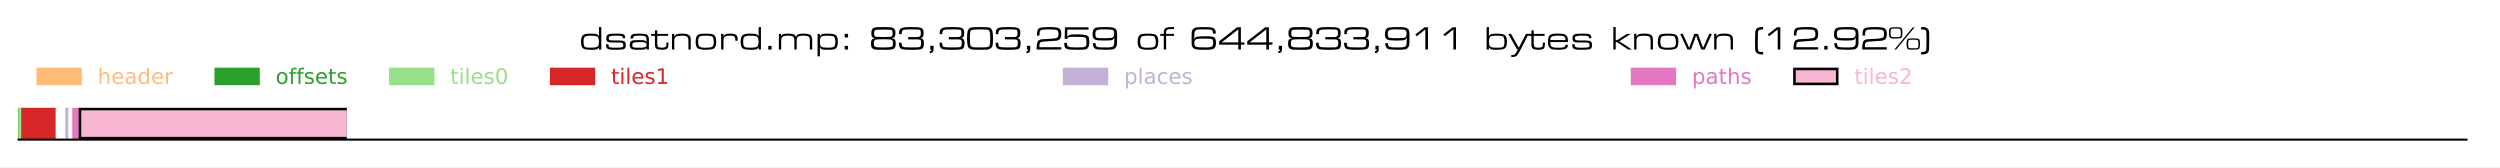
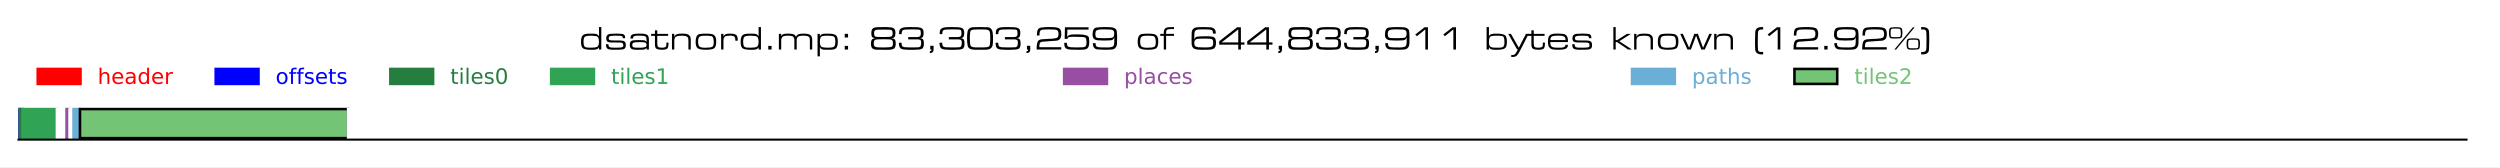
<svg xmlns="http://www.w3.org/2000/svg" xmlns:xlink="http://www.w3.org/1999/xlink" width="973.796pt" height="65.083pt" viewBox="0 0 973.796 65.083" version="1.1">
  <defs>
    <style type="text/css">*{stroke-linejoin: round; stroke-linecap: butt}</style>
  </defs>
  <g id="figure_1">
    <g id="patch_1">
      <path d="M 0 65.083  L 973.796 65.083  L 973.796 0  L 0 0  z " style="fill: #ffffff" />
    </g>
    <g id="axes_1">
      <g id="patch_2">
        <path d="M 7.2 54.383  L 960.755 54.383  L 960.755 41.917  L 7.2 41.917  z " style="fill: #ffffff" />
      </g>
      <g id="patch_3">
-         <path d="M 7.2 53.817  L 7.2 53.817  L 7.2 42.484  L 7.2 42.484  z " clip-path="url(#p56bd7e44b6)" style="fill: #ffbb78; stroke: #ffbb78; stroke-linejoin: miter" />
+         <path d="M 7.2 53.817  L 7.2 53.817  L 7.2 42.484  L 7.2 42.484  z " clip-path="url(#pa44b12af73)" style="fill: #ff0000; stroke: #ff0000; stroke-linejoin: miter" />
      </g>
      <g id="patch_4">
-         <path d="M 7.2 53.817  L 7.667 53.817  L 7.667 42.484  L 7.2 42.484  z " clip-path="url(#p56bd7e44b6)" style="fill: #2ca02c; stroke: #2ca02c; stroke-linejoin: miter" />
+         <path d="M 7.2 53.817  L 7.667 53.817  L 7.667 42.484  L 7.2 42.484  z " clip-path="url(#pa44b12af73)" style="fill: #0000ff; stroke: #0000ff; stroke-linejoin: miter" />
      </g>
      <g id="patch_5">
-         <path d="M 7.667 53.817  L 8.782 53.817  L 8.782 42.484  L 7.667 42.484  z " clip-path="url(#p56bd7e44b6)" style="fill: #98df8a; stroke: #98df8a; stroke-linejoin: miter" />
+         <path d="M 7.667 53.817  L 8.782 53.817  L 8.782 42.484  L 7.667 42.484  z " clip-path="url(#pa44b12af73)" style="fill: #267d40; stroke: #267d40; stroke-linejoin: miter" />
      </g>
      <g id="patch_6">
-         <path d="M 8.782 53.817  L 22.175 53.817  L 22.175 42.484  L 8.782 42.484  z " clip-path="url(#p56bd7e44b6)" style="fill: #d62728; stroke: #d62728; stroke-linejoin: miter" />
+         <path d="M 8.782 53.817  L 22.175 53.817  L 22.175 42.484  L 8.782 42.484  z " clip-path="url(#pa44b12af73)" style="fill: #31a354; stroke: #31a354; stroke-linejoin: miter" />
      </g>
      <g id="patch_7">
-         <path d="M 22.175 53.817  L 23.015 53.817  L 23.015 42.484  L 22.175 42.484  z " clip-path="url(#p56bd7e44b6)" style="fill: #ffffff; stroke: #ffffff; stroke-linejoin: miter" />
+         <path d="M 22.175 53.817  L 23.015 53.817  L 23.015 42.484  L 22.175 42.484  z " clip-path="url(#pa44b12af73)" style="fill: #ffffff; stroke: #ffffff; stroke-linejoin: miter" />
      </g>
      <g id="patch_8">
-         <path d="M 23.015 53.817  L 25.929 53.817  L 25.929 42.484  L 23.015 42.484  z " clip-path="url(#p56bd7e44b6)" style="fill: #ffffff; stroke: #ffffff; stroke-linejoin: miter" />
+         <path d="M 23.015 53.817  L 25.929 53.817  L 25.929 42.484  L 23.015 42.484  z " clip-path="url(#pa44b12af73)" style="fill: #ffffff; stroke: #ffffff; stroke-linejoin: miter" />
      </g>
      <g id="patch_9">
-         <path d="M 25.929 53.817  L 27.197 53.817  L 27.197 42.484  L 25.929 42.484  z " clip-path="url(#p56bd7e44b6)" style="fill: #c5b0d5; stroke: #c5b0d5; stroke-linejoin: miter" />
+         <path d="M 25.929 53.817  L 27.197 53.817  L 27.197 42.484  L 25.929 42.484  z " clip-path="url(#pa44b12af73)" style="fill: #974ea3; stroke: #974ea3; stroke-linejoin: miter" />
      </g>
      <g id="patch_10">
-         <path d="M 27.197 53.817  L 27.197 53.817  L 27.197 42.484  L 27.197 42.484  z " clip-path="url(#p56bd7e44b6)" style="fill: #ffffff; stroke: #ffffff; stroke-linejoin: miter" />
+         <path d="M 27.197 53.817  L 27.197 53.817  L 27.197 42.484  L 27.197 42.484  z " clip-path="url(#pa44b12af73)" style="fill: #ffffff; stroke: #ffffff; stroke-linejoin: miter" />
      </g>
      <g id="patch_11">
-         <path d="M 27.197 53.817  L 28.647 53.817  L 28.647 42.484  L 27.197 42.484  z " clip-path="url(#p56bd7e44b6)" style="fill: #ffffff; stroke: #ffffff; stroke-linejoin: miter" />
+         <path d="M 27.197 53.817  L 28.647 53.817  L 28.647 42.484  L 27.197 42.484  z " clip-path="url(#pa44b12af73)" style="fill: #ffffff; stroke: #ffffff; stroke-linejoin: miter" />
      </g>
      <g id="patch_12">
-         <path d="M 28.647 53.817  L 31.148 53.817  L 31.148 42.484  L 28.647 42.484  z " clip-path="url(#p56bd7e44b6)" style="fill: #e377c2; stroke: #e377c2; stroke-linejoin: miter" />
+         <path d="M 28.647 53.817  L 31.148 53.817  L 31.148 42.484  L 28.647 42.484  z " clip-path="url(#pa44b12af73)" style="fill: #6baed6; stroke: #6baed6; stroke-linejoin: miter" />
      </g>
      <g id="patch_13">
-         <path d="M 31.148 53.817  L 135.59 53.817  L 135.59 42.484  L 31.148 42.484  z " clip-path="url(#p56bd7e44b6)" style="fill: #f7b6d2; stroke: #000000; stroke-linejoin: miter" />
+         <path d="M 31.148 53.817  L 135.59 53.817  L 135.59 42.484  L 31.148 42.484  z " clip-path="url(#pa44b12af73)" style="fill: #73c475; stroke: #000000; stroke-linejoin: miter" />
      </g>
      <g id="patch_14">
-         <path d="M 135.59 53.817  L 960.713 53.817  L 960.713 42.484  L 135.59 42.484  z " clip-path="url(#p56bd7e44b6)" style="fill: #ffffff; stroke: #ffffff; stroke-linejoin: miter" />
+         <path d="M 135.59 53.817  L 960.713 53.817  L 960.713 42.484  L 135.59 42.484  z " clip-path="url(#pa44b12af73)" style="fill: #ffffff; stroke: #ffffff; stroke-linejoin: miter" />
      </g>
      <g id="patch_15">
-         <path d="M 960.713 53.817  L 960.742 53.817  L 960.742 42.484  L 960.713 42.484  z " clip-path="url(#p56bd7e44b6)" style="fill: #ffffff; stroke: #ffffff; stroke-linejoin: miter" />
+         <path d="M 960.713 53.817  L 960.742 53.817  L 960.742 42.484  L 960.713 42.484  z " clip-path="url(#pa44b12af73)" style="fill: #ffffff; stroke: #ffffff; stroke-linejoin: miter" />
      </g>
      <g id="patch_16">
-         <path d="M 960.742 53.817  L 960.755 53.817  L 960.755 42.484  L 960.742 42.484  z " clip-path="url(#p56bd7e44b6)" style="fill: #ffffff; stroke: #ffffff; stroke-linejoin: miter" />
+         <path d="M 960.742 53.817  L 960.755 53.817  L 960.755 42.484  L 960.742 42.484  z " clip-path="url(#pa44b12af73)" style="fill: #ffffff; stroke: #ffffff; stroke-linejoin: miter" />
      </g>
      <g id="patch_17">
        <path d="M 7.2 54.383  L 960.755 54.383  " style="fill: none; stroke: #000000; stroke-width: 0.8; stroke-linejoin: miter; stroke-linecap: square" />
      </g>
      <g id="legend_1">
        <g id="text_1">
          <g transform="translate(225.4461 19.29481) scale(0.13 -0.13)">
            <defs>
              <path id="EurostileExtended-Roman-64" d="M 4320 0  L 3872 0  L 3872 461  Q 3738 141 3440 45  Q 3142 -51 2694 -51  L 2278 -45  Q 1235 -45 832 214  Q 429 474 429 1466  Q 429 2400 765 2723  Q 1101 3046 2035 3046  L 2387 3046  Q 2906 3046 3101 3027  Q 3296 3008 3443 2947  Q 3590 2886 3692 2777  Q 3795 2669 3872 2522  L 3872 4307  L 4320 4307  L 4320 0  z M 2381 352  Q 3238 352 3552 541  Q 3866 730 3866 1491  Q 3866 2016 3734 2272  Q 3603 2528 3283 2576  Q 2963 2624 2723 2637  Q 2483 2650 2259 2650  Q 1446 2650 1177 2458  Q 909 2266 909 1453  Q 909 870 1085 620  Q 1261 371 1811 371  L 2381 352  z " transform="scale(0.015625)" />
              <path id="EurostileExtended-Roman-73" d="M 3130 2630  L 2246 2656  Q 1965 2656 1789 2649  Q 1613 2643 1392 2611  Q 1171 2579 1040 2492  Q 909 2406 909 2202  Q 909 1926 1046 1840  Q 1184 1754 1478 1754  L 2253 1734  L 3091 1734  Q 3648 1734 3917 1558  Q 4186 1382 4186 864  Q 4186 269 3869 118  Q 3552 -32 2893 -32  L 2054 -45  Q 1670 -45 1468 -35  Q 1267 -26 969 35  Q 672 96 531 297  Q 390 499 390 883  L 397 1018  L 851 1018  L 858 947  Q 858 640 986 525  Q 1114 410 1434 378  L 2221 352  L 2355 352  L 2470 352  Q 2867 352 3180 387  Q 3494 422 3600 502  Q 3706 582 3706 794  Q 3706 1114 3549 1229  Q 3392 1344 3046 1344  L 2234 1350  L 1459 1350  Q 954 1350 691 1510  Q 429 1670 429 2150  Q 429 2598 685 2806  Q 941 3014 1395 3014  L 2246 3053  Q 2483 3053 2707 3049  Q 2931 3046 3213 3021  Q 3680 3021 3875 2825  Q 4070 2630 4070 2170  L 3622 2170  Q 3597 2426 3504 2512  Q 3411 2598 3130 2630  z " transform="scale(0.015625)" />
              <path id="EurostileExtended-Roman-61" d="M 3603 352  Q 3488 154 3325 74  Q 3162 -6 2912 -26  L 2086 -45  L 1696 -45  Q 902 -45 643 182  Q 384 410 384 851  Q 384 1338 563 1536  Q 742 1734 1065 1766  Q 1389 1798 1638 1804  Q 1888 1811 2106 1811  L 2950 1786  Q 3181 1786 3321 1715  Q 3462 1645 3603 1453  L 3603 1773  Q 3603 2048 3558 2230  Q 3514 2413 3360 2515  Q 3206 2618 2838 2637  Q 2470 2656 2291 2656  Q 2074 2656 1869 2653  Q 1664 2650 1424 2618  Q 1184 2586 1094 2464  Q 1005 2342 1005 2106  L 518 2106  Q 518 2586 726 2778  Q 934 2970 1353 3011  Q 1773 3053 2125 3053  Q 2560 3053 2848 3037  Q 3136 3021 3469 2931  Q 3802 2842 3926 2576  Q 4051 2310 4051 1875  L 4051 0  L 3603 0  L 3603 352  z M 2093 352  L 2221 352  Q 2547 352 2796 368  Q 3046 384 3324 461  Q 3603 538 3603 896  Q 3603 1203 3414 1289  Q 3226 1376 3005 1398  Q 2784 1421 2509 1421  L 2112 1414  Q 1651 1414 1462 1395  Q 1274 1376 1120 1318  Q 966 1261 915 1142  Q 864 1024 864 851  Q 864 621 1001 493  Q 1139 365 1568 365  L 2093 352  z " transform="scale(0.015625)" />
              <path id="EurostileExtended-Roman-74" d="M 3174 2624  L 1094 2624  L 1094 1178  Q 1094 672 1267 512  Q 1440 352 1946 352  Q 2406 352 2624 464  Q 2842 576 2842 986  L 2835 1325  L 3251 1325  Q 3251 493 3049 224  Q 2848 -45 1997 -45  Q 1293 -45 969 137  Q 646 320 646 966  L 646 1178  L 646 2624  L -83 2624  L -83 3008  L 646 3008  L 646 3686  L 1094 3686  L 1094 3008  L 3174 3008  L 3174 2624  z " transform="scale(0.015625)" />
              <path id="EurostileExtended-Roman-6e" d="M 960 2387  Q 1107 2822 1452 2937  Q 1798 3053 2374 3053  L 2432 3053  Q 2906 3053 3222 3001  Q 3539 2950 3766 2771  Q 3994 2592 4054 2368  Q 4115 2144 4115 1811  L 4115 0  L 3667 0  L 3667 1766  Q 3667 2330 3366 2493  Q 3066 2656 2432 2656  Q 1709 2656 1334 2493  Q 960 2330 960 1696  L 960 0  L 512 0  L 512 3008  L 960 3008  L 960 2387  z " transform="scale(0.015625)" />
              <path id="EurostileExtended-Roman-6f" d="M 2368 3046  Q 3136 3046 3520 2969  Q 3904 2893 4137 2579  Q 4371 2266 4371 1562  Q 4371 493 3961 224  Q 3552 -45 2362 -45  Q 1306 -45 864 217  Q 422 480 422 1472  Q 422 2176 627 2550  Q 832 2925 1267 2979  Q 1702 3034 1900 3040  Q 2099 3046 2368 3046  z M 2368 352  Q 3213 352 3555 499  Q 3898 646 3898 1363  Q 3898 1920 3779 2233  Q 3661 2547 3325 2592  Q 2989 2637 2787 2643  Q 2586 2650 2310 2650  L 2176 2650  Q 1434 2650 1168 2451  Q 902 2253 902 1504  Q 902 787 1177 566  Q 1453 346 2195 346  L 2368 352  z " transform="scale(0.015625)" />
              <path id="EurostileExtended-Roman-72" d="M 960 2477  Q 1050 2746 1309 2899  Q 1568 3053 2157 3053  Q 3014 3053 3356 2838  Q 3699 2624 3699 1824  L 3693 1683  L 3251 1683  Q 3251 2253 3075 2454  Q 2899 2656 2323 2656  L 2170 2656  Q 1517 2656 1238 2473  Q 960 2291 960 1683  L 960 0  L 512 0  L 512 3008  L 960 3008  L 960 2477  z " transform="scale(0.015625)" />
              <path id="EurostileExtended-Roman-2e" d="M 1530 0  L 890 0  L 890 698  L 1530 698  L 1530 0  z " transform="scale(0.015625)" />
              <path id="EurostileExtended-Roman-6d" d="M 960 2528  Q 1088 2861 1401 2957  Q 1715 3053 2182 3053  L 2278 3053  Q 2893 3053 3261 2947  Q 3629 2842 3795 2419  Q 3968 2835 4313 2944  Q 4659 3053 5248 3053  Q 6086 3053 6496 2819  Q 6906 2586 6906 1811  L 6906 0  L 6458 0  L 6458 1811  Q 6458 2342 6182 2499  Q 5907 2656 5306 2656  L 5152 2656  Q 4416 2656 4173 2441  Q 3930 2227 3930 1811  L 3930 0  L 3482 0  L 3482 1811  Q 3482 2240 3264 2448  Q 3046 2656 2266 2656  Q 1434 2656 1197 2425  Q 960 2195 960 1715  L 960 0  L 512 0  L 512 3008  L 960 3008  L 960 2528  z " transform="scale(0.015625)" />
              <path id="EurostileExtended-Roman-70" d="M 960 2528  Q 1114 2848 1379 2947  Q 1645 3046 2074 3046  L 2547 3046  Q 3590 3046 3996 2771  Q 4403 2496 4403 1510  Q 4403 704 4140 336  Q 3878 -32 3104 -32  L 2554 -45  L 1907 -38  Q 1536 -38 1302 70  Q 1069 179 960 499  L 960 -1299  L 512 -1299  L 512 3008  L 960 3008  L 960 2528  z M 3923 1485  Q 3923 2291 3664 2470  Q 3405 2650 2541 2650  L 2387 2650  Q 2080 2650 1904 2640  Q 1728 2630 1453 2569  Q 1178 2509 1072 2240  Q 966 1971 966 1491  Q 966 672 1286 512  Q 1606 352 2547 352  Q 3373 352 3648 537  Q 3923 723 3923 1485  z " transform="scale(0.015625)" />
              <path id="EurostileExtended-Roman-3a" d="M 1530 2310  L 890 2310  L 890 3008  L 1530 3008  L 1530 2310  z M 1530 0  L 890 0  L 890 698  L 1530 698  L 1530 0  z " transform="scale(0.015625)" />
              <path id="EurostileExtended-Roman-20" transform="scale(0.015625)" />
              <path id="EurostileExtended-Roman-38" d="M 3622 -45  L 2618 -45  L 1555 -38  Q 896 -38 605 205  Q 314 448 314 1094  Q 314 1632 445 1849  Q 576 2067 1062 2170  Q 922 2208 781 2246  Q 627 2304 531 2425  Q 435 2547 409 2713  Q 384 2880 384 3149  Q 384 3814 681 4051  Q 979 4288 1645 4288  L 2733 4307  Q 3046 4307 3340 4304  Q 3635 4301 4089 4256  Q 4544 4211 4774 3974  Q 5005 3738 5005 3194  Q 5005 2912 4957 2681  Q 4909 2451 4784 2355  Q 4659 2259 4550 2227  Q 4442 2195 4269 2170  Q 4749 2106 4905 1898  Q 5062 1690 5062 1171  Q 5062 435 4748 195  Q 4435 -45 3622 -45  z M 2694 2400  L 3846 2426  Q 4474 2426 4474 3072  Q 4474 3469 4352 3635  Q 4230 3802 3846 3802  L 2707 3827  L 1555 3802  Q 1210 3802 1059 3651  Q 909 3501 909 3142  Q 909 2746 1030 2582  Q 1152 2419 1555 2419  L 2694 2400  z M 2630 403  L 2784 403  L 2918 403  Q 3398 403 3836 441  Q 4275 480 4403 627  Q 4531 774 4531 1171  Q 4531 1658 4348 1805  Q 4166 1952 3661 1952  L 2694 1971  L 1568 1946  Q 1146 1946 995 1754  Q 845 1562 845 1107  Q 845 717 1062 569  Q 1280 422 1696 422  L 2630 403  z " transform="scale(0.015625)" />
              <path id="EurostileExtended-Roman-33" d="M 3776 2387  Q 4154 2387 4326 2540  Q 4499 2694 4499 3053  Q 4499 3418 4432 3629  Q 4365 3840 3802 3840  L 2925 3866  L 2624 3859  L 1766 3840  Q 1446 3840 1222 3779  Q 998 3718 928 3568  Q 858 3418 842 3302  Q 826 3187 826 3034  L 826 2957  L 320 2957  Q 320 3603 473 3833  Q 627 4064 924 4157  Q 1222 4250 1564 4278  Q 1907 4307 2285 4307  L 2598 4307  L 3872 4282  Q 4486 4230 4758 4016  Q 5030 3802 5030 3219  Q 5030 2714 4924 2483  Q 4819 2253 4384 2189  Q 4826 2118 4957 1897  Q 5088 1677 5088 1190  Q 5088 326 4717 140  Q 4346 -45 3366 -45  L 2138 -45  L 2042 -45  Q 1677 -45 1187 16  Q 698 77 496 358  Q 294 640 294 1306  L 800 1306  Q 800 877 918 678  Q 1037 480 1440 442  L 2682 403  L 3821 422  Q 4301 422 4432 627  Q 4563 832 4563 1331  Q 4563 1702 4416 1824  Q 4269 1946 3853 1946  L 3808 1946  L 2080 1946  L 2080 2387  L 3776 2387  z " transform="scale(0.015625)" />
              <path id="EurostileExtended-Roman-2c" d="M 1568 51  Q 1568 -685 845 -685  L 845 -346  Q 998 -314 1078 -256  Q 1158 -198 1158 -70  L 1152 0  L 928 0  L 928 717  L 1568 717  L 1568 51  z " transform="scale(0.015625)" />
              <path id="EurostileExtended-Roman-30" d="M 1510 4288  L 2720 4307  L 4109 4275  Q 4544 4275 4797 3990  Q 5050 3706 5101 3331  Q 5152 2957 5165 2656  Q 5178 2355 5178 2010  Q 5178 1216 5101 822  Q 5024 429 4691 195  Q 4358 -38 3603 -38  L 2650 -45  L 1645 -32  Q 1107 -32 745 157  Q 384 346 313 717  Q 243 1088 220 1411  Q 198 1734 198 2080  Q 198 2541 208 2797  Q 218 3053 294 3453  Q 371 3853 668 4070  Q 966 4288 1510 4288  z M 1760 416  L 2669 403  L 3616 422  Q 4090 422 4314 540  Q 4538 659 4579 979  Q 4621 1299 4633 1596  Q 4646 1894 4646 2170  Q 4646 2509 4630 2825  Q 4614 3142 4547 3395  Q 4480 3648 4256 3741  Q 4032 3834 3661 3834  L 2720 3859  L 1792 3840  Q 1299 3840 1062 3721  Q 826 3603 790 3264  Q 755 2925 742 2637  Q 730 2349 730 2086  L 781 1120  Q 819 704 1062 560  Q 1306 416 1760 416  z " transform="scale(0.015625)" />
              <path id="EurostileExtended-Roman-32" d="M 5094 0  L 378 0  L 378 179  Q 378 1171 605 1580  Q 832 1990 1709 1990  L 2662 2048  Q 2950 2048 3193 2064  Q 3437 2080 3875 2147  Q 4314 2214 4442 2390  Q 4570 2566 4570 2982  Q 4570 3450 4374 3638  Q 4179 3827 3699 3827  L 2650 3859  L 1830 3834  Q 1331 3834 1129 3645  Q 928 3456 928 2906  L 922 2688  L 422 2688  Q 422 3501 611 3833  Q 800 4166 1312 4227  Q 1824 4288 2054 4297  Q 2285 4307 2650 4307  L 3149 4307  Q 4192 4307 4646 4092  Q 5101 3878 5101 2982  Q 5101 2285 4806 1977  Q 4512 1670 3802 1670  L 2707 1594  L 1805 1523  Q 1203 1523 1046 1302  Q 890 1082 890 442  L 5094 442  L 5094 0  z " transform="scale(0.015625)" />
              <path id="EurostileExtended-Roman-35" d="M 1709 2880  Q 1958 2899 2214 2899  L 2387 2899  L 3162 2899  Q 3949 2899 4470 2739  Q 4992 2579 5033 2220  Q 5075 1862 5081 1718  Q 5088 1574 5088 1402  Q 5088 614 4809 291  Q 4531 -32 3744 -32  L 3072 -51  L 1702 -19  Q 973 -19 633 211  Q 294 442 294 1146  L 301 1293  L 794 1293  Q 794 851 954 665  Q 1114 480 1549 442  L 2669 403  L 3776 435  Q 4224 435 4393 633  Q 4563 832 4563 1254  Q 4563 1990 4416 2201  Q 4269 2413 3552 2413  L 1965 2445  Q 1491 2445 1235 2390  Q 979 2336 896 2048  L 371 2048  L 429 4269  L 4954 4269  L 4954 3827  L 896 3827  L 864 2400  Q 998 2637 1203 2745  Q 1408 2854 1709 2880  z " transform="scale(0.015625)" />
              <path id="EurostileExtended-Roman-39" d="M 2080 410  L 2938 403  L 3142 403  L 3219 403  Q 3315 403 3398 406  Q 3482 410 3834 448  Q 4186 486 4346 694  Q 4506 902 4506 1363  L 4512 1766  L 4512 2374  Q 4422 2029 4224 1891  Q 4026 1754 3648 1754  L 2688 1728  L 2515 1728  L 2368 1728  Q 1869 1728 1353 1773  Q 838 1818 592 2077  Q 346 2336 346 2867  Q 346 3482 534 3824  Q 723 4166 1123 4224  Q 1523 4282 1891 4294  Q 2259 4307 2592 4307  L 2784 4307  L 3603 4294  Q 4147 4294 4540 4099  Q 4934 3904 4982 3549  Q 5030 3194 5043 2944  Q 5056 2694 5056 2458  L 5050 2048  L 5037 1229  Q 5037 710 4784 384  Q 4531 58 4128 16  Q 3725 -26 3427 -35  Q 3130 -45 2675 -45  L 1312 19  Q 826 70 614 390  Q 403 710 403 1222  L 922 1222  Q 922 666 1187 538  Q 1453 410 2080 410  z M 2714 2176  L 3661 2208  Q 4115 2208 4307 2393  Q 4499 2579 4499 3034  Q 4499 3494 4300 3664  Q 4102 3834 3635 3834  L 2746 3859  L 2374 3866  Q 2061 3866 1933 3856  Q 1805 3846 1497 3801  Q 1190 3757 1036 3577  Q 883 3398 883 2995  Q 883 2515 1043 2355  Q 1203 2195 1690 2195  L 2714 2176  z " transform="scale(0.015625)" />
              <path id="EurostileExtended-Roman-66" d="M 2586 2618  L 1075 2618  L 1075 0  L 627 0  L 627 2618  L -45 2618  L -45 3002  L 627 3002  L 627 3258  Q 627 3827 921 4060  Q 1216 4294 1818 4294  L 2586 4307  L 2586 3923  L 1971 3923  Q 1498 3923 1286 3808  Q 1075 3693 1075 3258  L 1075 3002  L 2586 3002  L 2586 2618  z " transform="scale(0.015625)" />
              <path id="EurostileExtended-Roman-36" d="M 3834 3821  Q 3597 3846 3373 3852  Q 3149 3859 2854 3859  L 2720 3859  L 2227 3866  Q 2035 3866 1881 3859  Q 1728 3853 1465 3814  Q 1203 3776 1036 3577  Q 870 3379 870 2694  L 870 1952  Q 1018 2330 1254 2422  Q 1491 2515 1965 2515  L 2694 2541  L 3206 2547  Q 3578 2547 3731 2537  Q 3885 2528 4275 2477  Q 4666 2426 4848 2160  Q 5030 1894 5030 1325  Q 5030 486 4678 224  Q 4326 -38 3430 -38  L 2643 -45  L 2176 -45  Q 1043 -45 697 268  Q 352 582 352 1203  L 346 2221  L 371 3238  Q 371 3699 694 3984  Q 1018 4269 1491 4269  Q 1766 4294 2016 4300  Q 2266 4307 2592 4307  L 2746 4307  L 3763 4275  Q 4320 4275 4653 4016  Q 4986 3757 4986 3206  L 4986 3053  L 4454 3053  Q 4454 3456 4342 3619  Q 4230 3782 3834 3821  z M 3072 403  L 3168 403  Q 3430 403 3814 444  Q 4198 486 4348 681  Q 4499 877 4499 1312  Q 4499 1766 4326 1920  Q 4154 2074 3693 2074  L 2694 2093  L 1862 2074  Q 1344 2074 1104 1891  Q 864 1709 864 1210  Q 864 806 1062 640  Q 1261 474 1683 435  L 3072 403  z " transform="scale(0.015625)" />
              <path id="EurostileExtended-Roman-34" d="M 5107 928  L 4429 928  L 4429 0  L 3923 0  L 3923 928  L 269 928  L 269 1594  L 3706 4269  L 4429 4269  L 4429 1363  L 5107 1363  L 5107 928  z M 730 1363  L 3923 1363  L 3923 3866  L 730 1363  z " transform="scale(0.015625)" />
              <path id="EurostileExtended-Roman-31" d="M 787 2886  L 2560 4269  L 3219 4269  L 3219 0  L 2714 0  L 2714 3859  L 1082 2554  L 787 2886  z " transform="scale(0.015625)" />
              <path id="EurostileExtended-Roman-62" d="M 960 2515  Q 1094 2854 1408 2950  Q 1722 3046 2189 3046  L 2528 3046  Q 3584 3046 3997 2771  Q 4410 2496 4410 1498  Q 4410 499 4006 227  Q 3603 -45 2534 -45  L 2144 -51  Q 1683 -51 1414 41  Q 1146 134 960 467  L 960 0  L 512 0  L 512 4307  L 960 4307  L 960 2515  z M 2554 352  L 2662 352  Q 2995 352 3203 371  Q 3411 390 3603 476  Q 3795 563 3862 787  Q 3930 1011 3930 1357  L 3930 1485  Q 3930 2016 3824 2288  Q 3718 2560 3436 2598  Q 3155 2637 2937 2643  Q 2720 2650 2534 2650  Q 2240 2650 2048 2640  Q 1856 2630 1526 2588  Q 1197 2547 1081 2272  Q 966 1997 966 1459  Q 966 1082 1040 835  Q 1114 589 1338 489  Q 1562 390 1853 371  Q 2144 352 2554 352  z " transform="scale(0.015625)" />
              <path id="EurostileExtended-Roman-79" d="M 3750 3008  L 2080 -250  Q 1741 -902 1478 -1164  Q 1216 -1427 627 -1427  L 397 -1421  L 397 -1056  L 525 -1062  Q 992 -1062 1177 -832  Q 1363 -602 1690 32  L 1517 32  L -173 3008  L 346 3008  L 1856 346  L 3226 3008  L 3750 3008  z " transform="scale(0.015625)" />
              <path id="EurostileExtended-Roman-65" d="M 1504 410  Q 1606 390 1830 371  Q 2054 352 2362 352  L 2605 352  Q 2938 352 3130 371  Q 3322 390 3475 457  Q 3629 525 3699 633  Q 3770 742 3782 902  L 4256 902  Q 4256 307 3779 131  Q 3302 -45 2547 -45  Q 1722 -45 1325 28  Q 928 102 675 425  Q 422 749 422 1498  Q 422 2426 777 2742  Q 1133 3059 2067 3059  L 2374 3053  Q 3098 3053 3466 2973  Q 3834 2893 4048 2579  Q 4262 2266 4262 1581  L 4256 1427  L 870 1427  Q 870 986 992 739  Q 1114 493 1504 410  z M 2560 2656  L 2208 2656  Q 1837 2656 1549 2614  Q 1261 2573 1117 2451  Q 973 2330 928 2173  Q 883 2016 883 1811  L 3795 1811  Q 3795 2010 3756 2163  Q 3718 2317 3603 2422  Q 3488 2528 3241 2592  Q 2995 2656 2560 2656  z " transform="scale(0.015625)" />
              <path id="EurostileExtended-Roman-6b" d="M 3872 3008  L 1658 1594  L 4077 0  L 3334 0  L 1229 1421  L 960 1421  L 960 0  L 512 0  L 512 4307  L 960 4307  L 960 1805  L 1229 1805  L 3117 3008  L 3872 3008  z " transform="scale(0.015625)" />
              <path id="EurostileExtended-Roman-77" d="M 6003 3008  L 4627 0  L 3955 0  L 2963 2669  L 1971 0  L 1306 0  L -83 3008  L 422 3008  L 1632 333  L 2624 3008  L 3309 3008  L 4301 333  L 5491 3008  L 6003 3008  z " transform="scale(0.015625)" />
              <path id="EurostileExtended-Roman-28" d="M 1926 3853  Q 1440 3853 1254 3693  Q 1069 3533 1069 3059  L 1043 1286  L 1069 237  Q 1069 -173 1219 -323  Q 1370 -474 1722 -474  Q 1901 -474 2074 -454  L 2074 -922  L 1798 -934  Q 1229 -934 915 -704  Q 602 -474 570 -144  Q 538 186 531 394  Q 525 602 525 704  L 525 800  L 518 1696  L 557 3206  Q 557 3808 877 4061  Q 1197 4314 1837 4314  L 2074 4307  L 2074 3846  L 1926 3853  z " transform="scale(0.015625)" />
              <path id="EurostileExtended-Roman-25" d="M 1626 4282  Q 2310 4282 2512 4118  Q 2714 3955 2714 3238  Q 2714 2483 2534 2297  Q 2355 2112 1690 2112  L 890 2112  Q 397 2112 265 2358  Q 134 2605 134 3168  Q 134 3942 329 4112  Q 525 4282 1248 4282  L 1626 4282  z M 954 2374  L 1939 2381  Q 2086 2381 2172 2400  Q 2259 2419 2316 2499  Q 2374 2579 2390 2752  Q 2406 2925 2406 3142  Q 2406 3808 2265 3917  Q 2125 4026 1440 4026  L 966 4013  Q 634 4013 541 3897  Q 448 3782 448 3258  L 448 3174  Q 448 2950 457 2787  Q 467 2624 518 2531  Q 570 2438 688 2406  Q 806 2374 954 2374  z M 1504 0  L 1171 0  L 4717 4262  L 5056 4262  L 1504 0  z M 4998 2150  Q 5683 2150 5884 1987  Q 6086 1824 6086 1107  Q 6086 326 5904 150  Q 5722 -26 4998 -26  L 4262 -19  Q 3770 -19 3638 227  Q 3507 474 3507 1037  Q 3507 1818 3705 1984  Q 3904 2150 4653 2150  L 4998 2150  z M 3885 403  Q 3942 307 4057 275  Q 4173 243 4326 243  L 4787 237  L 5267 243  Q 5421 243 5523 262  Q 5626 282 5683 358  Q 5741 435 5757 592  Q 5773 749 5773 954  L 5773 1203  Q 5773 1402 5757 1542  Q 5741 1683 5680 1756  Q 5619 1830 5443 1859  Q 5267 1888 5050 1888  L 4813 1888  L 4339 1875  Q 3994 1875 3907 1753  Q 3821 1632 3821 1190  L 3821 1043  L 3821 960  Q 3821 736 3830 611  Q 3840 486 3885 403  z " transform="scale(0.015625)" />
              <path id="EurostileExtended-Roman-29" d="M 230 -474  Q 717 -474 902 -314  Q 1088 -154 1088 320  L 1114 2093  L 1088 3142  Q 1088 3552 937 3702  Q 787 3853 435 3853  Q 256 3853 83 3834  L 83 4301  L 358 4314  Q 928 4314 1241 4083  Q 1555 3853 1587 3513  Q 1619 3174 1625 2937  Q 1632 2701 1632 2579  L 1638 1683  L 1600 173  Q 1600 -429 1280 -681  Q 960 -934 320 -934  L 83 -928  L 83 -467  L 230 -474  z " transform="scale(0.015625)" />
            </defs>
            <use xlink:href="#EurostileExtended-Roman-64" />
            <use xlink:href="#EurostileExtended-Roman-73" x="75.5" />
            <use xlink:href="#EurostileExtended-Roman-61" x="146.8" />
            <use xlink:href="#EurostileExtended-Roman-74" x="218.1" />
            <use xlink:href="#EurostileExtended-Roman-6e" x="271.2" />
            <use xlink:href="#EurostileExtended-Roman-6f" x="343.5" />
            <use xlink:href="#EurostileExtended-Roman-72" x="418.5" />
            <use xlink:href="#EurostileExtended-Roman-64" x="478.3" />
            <use xlink:href="#EurostileExtended-Roman-2e" x="553.8" />
            <use xlink:href="#EurostileExtended-Roman-6d" x="591.5" />
            <use xlink:href="#EurostileExtended-Roman-70" x="707.4" />
            <use xlink:href="#EurostileExtended-Roman-3a" x="782.9" />
            <use xlink:href="#EurostileExtended-Roman-20" x="820.6" />
            <use xlink:href="#EurostileExtended-Roman-20" x="845.6" />
            <use xlink:href="#EurostileExtended-Roman-38" x="870.6" />
            <use xlink:href="#EurostileExtended-Roman-33" x="954.6" />
            <use xlink:href="#EurostileExtended-Roman-2c" x="1038.6" />
            <use xlink:href="#EurostileExtended-Roman-33" x="1076.3" />
            <use xlink:href="#EurostileExtended-Roman-30" x="1160.3" />
            <use xlink:href="#EurostileExtended-Roman-33" x="1244.3" />
            <use xlink:href="#EurostileExtended-Roman-2c" x="1328.3" />
            <use xlink:href="#EurostileExtended-Roman-32" x="1366" />
            <use xlink:href="#EurostileExtended-Roman-35" x="1450" />
            <use xlink:href="#EurostileExtended-Roman-39" x="1534" />
            <use xlink:href="#EurostileExtended-Roman-20" x="1618" />
            <use xlink:href="#EurostileExtended-Roman-20" x="1643" />
            <use xlink:href="#EurostileExtended-Roman-6f" x="1668" />
            <use xlink:href="#EurostileExtended-Roman-66" x="1743" />
            <use xlink:href="#EurostileExtended-Roman-20" x="1780.7" />
            <use xlink:href="#EurostileExtended-Roman-20" x="1805.7" />
            <use xlink:href="#EurostileExtended-Roman-36" x="1830.7" />
            <use xlink:href="#EurostileExtended-Roman-34" x="1914.7" />
            <use xlink:href="#EurostileExtended-Roman-34" x="1998.7" />
            <use xlink:href="#EurostileExtended-Roman-2c" x="2082.7" />
            <use xlink:href="#EurostileExtended-Roman-38" x="2120.4" />
            <use xlink:href="#EurostileExtended-Roman-33" x="2204.4" />
            <use xlink:href="#EurostileExtended-Roman-33" x="2288.4" />
            <use xlink:href="#EurostileExtended-Roman-2c" x="2372.4" />
            <use xlink:href="#EurostileExtended-Roman-39" x="2410.1" />
            <use xlink:href="#EurostileExtended-Roman-31" x="2494.1" />
            <use xlink:href="#EurostileExtended-Roman-31" x="2578.1" />
            <use xlink:href="#EurostileExtended-Roman-20" x="2662.099" />
            <use xlink:href="#EurostileExtended-Roman-20" x="2687.099" />
            <use xlink:href="#EurostileExtended-Roman-62" x="2712.099" />
            <use xlink:href="#EurostileExtended-Roman-79" x="2787.599" />
            <use xlink:href="#EurostileExtended-Roman-74" x="2844.199" />
            <use xlink:href="#EurostileExtended-Roman-65" x="2897.299" />
            <use xlink:href="#EurostileExtended-Roman-73" x="2970.599" />
            <use xlink:href="#EurostileExtended-Roman-20" x="3041.899" />
            <use xlink:href="#EurostileExtended-Roman-20" x="3066.899" />
            <use xlink:href="#EurostileExtended-Roman-6b" x="3091.899" />
            <use xlink:href="#EurostileExtended-Roman-6e" x="3154.199" />
            <use xlink:href="#EurostileExtended-Roman-6f" x="3226.499" />
            <use xlink:href="#EurostileExtended-Roman-77" x="3301.499" />
            <use xlink:href="#EurostileExtended-Roman-6e" x="3393.999" />
            <use xlink:href="#EurostileExtended-Roman-20" x="3466.299" />
            <use xlink:href="#EurostileExtended-Roman-20" x="3491.299" />
            <use xlink:href="#EurostileExtended-Roman-28" x="3516.299" />
            <use xlink:href="#EurostileExtended-Roman-31" x="3549.899" />
            <use xlink:href="#EurostileExtended-Roman-32" x="3633.899" />
            <use xlink:href="#EurostileExtended-Roman-2e" x="3717.899" />
            <use xlink:href="#EurostileExtended-Roman-39" x="3755.599" />
            <use xlink:href="#EurostileExtended-Roman-32" x="3839.599" />
            <use xlink:href="#EurostileExtended-Roman-25" x="3923.599" />
            <use xlink:href="#EurostileExtended-Roman-29" x="4020.799" />
          </g>
        </g>
        <g id="patch_18">
-           <path d="M 14.697 32.688  L 31.357 32.688  L 31.357 26.857  L 14.697 26.857  z " style="fill: #ffbb78; stroke: #ffbb78; stroke-linejoin: miter" />
+           <path d="M 14.697 32.688  L 31.357 32.688  L 31.357 26.857  L 14.697 26.857  z " style="fill: #ff0000; stroke: #ff0000; stroke-linejoin: miter" />
        </g>
        <g id="text_2">
-           <g style="fill: #ffbb78" transform="translate(38.021 32.68791) scale(0.0833 -0.0833)">
+           <g style="fill: #ff0000" transform="translate(38.021 32.68791) scale(0.0833 -0.0833)">
            <defs>
              <path id="DejaVuSans-68" d="M 3513 2113  L 3513 0  L 2938 0  L 2938 2094  Q 2938 2591 2744 2837  Q 2550 3084 2163 3084  Q 1697 3084 1428 2787  Q 1159 2491 1159 1978  L 1159 0  L 581 0  L 581 4863  L 1159 4863  L 1159 2956  Q 1366 3272 1645 3428  Q 1925 3584 2291 3584  Q 2894 3584 3203 3211  Q 3513 2838 3513 2113  z " transform="scale(0.015625)" />
              <path id="DejaVuSans-65" d="M 3597 1894  L 3597 1613  L 953 1613  Q 991 1019 1311 708  Q 1631 397 2203 397  Q 2534 397 2845 478  Q 3156 559 3463 722  L 3463 178  Q 3153 47 2828 -22  Q 2503 -91 2169 -91  Q 1331 -91 842 396  Q 353 884 353 1716  Q 353 2575 817 3079  Q 1281 3584 2069 3584  Q 2775 3584 3186 3129  Q 3597 2675 3597 1894  z M 3022 2063  Q 3016 2534 2758 2815  Q 2500 3097 2075 3097  Q 1594 3097 1305 2825  Q 1016 2553 972 2059  L 3022 2063  z " transform="scale(0.015625)" />
              <path id="DejaVuSans-61" d="M 2194 1759  Q 1497 1759 1228 1600  Q 959 1441 959 1056  Q 959 750 1161 570  Q 1363 391 1709 391  Q 2188 391 2477 730  Q 2766 1069 2766 1631  L 2766 1759  L 2194 1759  z M 3341 1997  L 3341 0  L 2766 0  L 2766 531  Q 2569 213 2275 61  Q 1981 -91 1556 -91  Q 1019 -91 701 211  Q 384 513 384 1019  Q 384 1609 779 1909  Q 1175 2209 1959 2209  L 2766 2209  L 2766 2266  Q 2766 2663 2505 2880  Q 2244 3097 1772 3097  Q 1472 3097 1187 3025  Q 903 2953 641 2809  L 641 3341  Q 956 3463 1253 3523  Q 1550 3584 1831 3584  Q 2591 3584 2966 3190  Q 3341 2797 3341 1997  z " transform="scale(0.015625)" />
              <path id="DejaVuSans-64" d="M 2906 2969  L 2906 4863  L 3481 4863  L 3481 0  L 2906 0  L 2906 525  Q 2725 213 2448 61  Q 2172 -91 1784 -91  Q 1150 -91 751 415  Q 353 922 353 1747  Q 353 2572 751 3078  Q 1150 3584 1784 3584  Q 2172 3584 2448 3432  Q 2725 3281 2906 2969  z M 947 1747  Q 947 1113 1208 752  Q 1469 391 1925 391  Q 2381 391 2643 752  Q 2906 1113 2906 1747  Q 2906 2381 2643 2742  Q 2381 3103 1925 3103  Q 1469 3103 1208 2742  Q 947 2381 947 1747  z " transform="scale(0.015625)" />
              <path id="DejaVuSans-72" d="M 2631 2963  Q 2534 3019 2420 3045  Q 2306 3072 2169 3072  Q 1681 3072 1420 2755  Q 1159 2438 1159 1844  L 1159 0  L 581 0  L 581 3500  L 1159 3500  L 1159 2956  Q 1341 3275 1631 3429  Q 1922 3584 2338 3584  Q 2397 3584 2469 3576  Q 2541 3569 2628 3553  L 2631 2963  z " transform="scale(0.015625)" />
            </defs>
            <use xlink:href="#DejaVuSans-68" />
            <use xlink:href="#DejaVuSans-65" x="63.379" />
            <use xlink:href="#DejaVuSans-61" x="124.902" />
            <use xlink:href="#DejaVuSans-64" x="186.182" />
            <use xlink:href="#DejaVuSans-65" x="249.658" />
            <use xlink:href="#DejaVuSans-72" x="311.182" />
          </g>
        </g>
        <g id="patch_19">
-           <path d="M 84.029 32.688  L 100.689 32.688  L 100.689 26.857  L 84.029 26.857  z " style="fill: #2ca02c; stroke: #2ca02c; stroke-linejoin: miter" />
+           <path d="M 84.029 32.688  L 100.689 32.688  L 100.689 26.857  L 84.029 26.857  z " style="fill: #0000ff; stroke: #0000ff; stroke-linejoin: miter" />
        </g>
        <g id="text_3">
-           <g style="fill: #2ca02c" transform="translate(107.3526 32.68791) scale(0.0833 -0.0833)">
+           <g style="fill: #0000ff" transform="translate(107.3526 32.68791) scale(0.0833 -0.0833)">
            <defs>
              <path id="DejaVuSans-6f" d="M 1959 3097  Q 1497 3097 1228 2736  Q 959 2375 959 1747  Q 959 1119 1226 758  Q 1494 397 1959 397  Q 2419 397 2687 759  Q 2956 1122 2956 1747  Q 2956 2369 2687 2733  Q 2419 3097 1959 3097  z M 1959 3584  Q 2709 3584 3137 3096  Q 3566 2609 3566 1747  Q 3566 888 3137 398  Q 2709 -91 1959 -91  Q 1206 -91 779 398  Q 353 888 353 1747  Q 353 2609 779 3096  Q 1206 3584 1959 3584  z " transform="scale(0.015625)" />
              <path id="DejaVuSans-66" d="M 2375 4863  L 2375 4384  L 1825 4384  Q 1516 4384 1395 4259  Q 1275 4134 1275 3809  L 1275 3500  L 2222 3500  L 2222 3053  L 1275 3053  L 1275 0  L 697 0  L 697 3053  L 147 3053  L 147 3500  L 697 3500  L 697 3744  Q 697 4328 969 4595  Q 1241 4863 1831 4863  L 2375 4863  z " transform="scale(0.015625)" />
              <path id="DejaVuSans-73" d="M 2834 3397  L 2834 2853  Q 2591 2978 2328 3040  Q 2066 3103 1784 3103  Q 1356 3103 1142 2972  Q 928 2841 928 2578  Q 928 2378 1081 2264  Q 1234 2150 1697 2047  L 1894 2003  Q 2506 1872 2764 1633  Q 3022 1394 3022 966  Q 3022 478 2636 193  Q 2250 -91 1575 -91  Q 1294 -91 989 -36  Q 684 19 347 128  L 347 722  Q 666 556 975 473  Q 1284 391 1588 391  Q 1994 391 2212 530  Q 2431 669 2431 922  Q 2431 1156 2273 1281  Q 2116 1406 1581 1522  L 1381 1569  Q 847 1681 609 1914  Q 372 2147 372 2553  Q 372 3047 722 3315  Q 1072 3584 1716 3584  Q 2034 3584 2315 3537  Q 2597 3491 2834 3397  z " transform="scale(0.015625)" />
              <path id="DejaVuSans-74" d="M 1172 4494  L 1172 3500  L 2356 3500  L 2356 3053  L 1172 3053  L 1172 1153  Q 1172 725 1289 603  Q 1406 481 1766 481  L 2356 481  L 2356 0  L 1766 0  Q 1100 0 847 248  Q 594 497 594 1153  L 594 3053  L 172 3053  L 172 3500  L 594 3500  L 594 4494  L 1172 4494  z " transform="scale(0.015625)" />
            </defs>
            <use xlink:href="#DejaVuSans-6f" />
            <use xlink:href="#DejaVuSans-66" x="61.182" />
            <use xlink:href="#DejaVuSans-66" x="96.387" />
            <use xlink:href="#DejaVuSans-73" x="131.592" />
            <use xlink:href="#DejaVuSans-65" x="183.691" />
            <use xlink:href="#DejaVuSans-74" x="245.215" />
            <use xlink:href="#DejaVuSans-73" x="284.424" />
          </g>
        </g>
        <g id="patch_20">
-           <path d="M 152.044 32.688  L 168.704 32.688  L 168.704 26.857  L 152.044 26.857  z " style="fill: #98df8a; stroke: #98df8a; stroke-linejoin: miter" />
+           <path d="M 152.044 32.688  L 168.704 32.688  L 168.704 26.857  L 152.044 26.857  z " style="fill: #267d40; stroke: #267d40; stroke-linejoin: miter" />
        </g>
        <g id="text_4">
-           <g style="fill: #98df8a" transform="translate(175.3684 32.68791) scale(0.0833 -0.0833)">
+           <g style="fill: #267d40" transform="translate(175.3684 32.68791) scale(0.0833 -0.0833)">
            <defs>
              <path id="DejaVuSans-69" d="M 603 3500  L 1178 3500  L 1178 0  L 603 0  L 603 3500  z M 603 4863  L 1178 4863  L 1178 4134  L 603 4134  L 603 4863  z " transform="scale(0.015625)" />
              <path id="DejaVuSans-6c" d="M 603 4863  L 1178 4863  L 1178 0  L 603 0  L 603 4863  z " transform="scale(0.015625)" />
              <path id="DejaVuSans-30" d="M 2034 4250  Q 1547 4250 1301 3770  Q 1056 3291 1056 2328  Q 1056 1369 1301 889  Q 1547 409 2034 409  Q 2525 409 2770 889  Q 3016 1369 3016 2328  Q 3016 3291 2770 3770  Q 2525 4250 2034 4250  z M 2034 4750  Q 2819 4750 3233 4129  Q 3647 3509 3647 2328  Q 3647 1150 3233 529  Q 2819 -91 2034 -91  Q 1250 -91 836 529  Q 422 1150 422 2328  Q 422 3509 836 4129  Q 1250 4750 2034 4750  z " transform="scale(0.015625)" />
            </defs>
            <use xlink:href="#DejaVuSans-74" />
            <use xlink:href="#DejaVuSans-69" x="39.209" />
            <use xlink:href="#DejaVuSans-6c" x="66.992" />
            <use xlink:href="#DejaVuSans-65" x="94.775" />
            <use xlink:href="#DejaVuSans-73" x="156.299" />
            <use xlink:href="#DejaVuSans-30" x="208.398" />
          </g>
        </g>
        <g id="patch_21">
-           <path d="M 214.687 32.688  L 231.347 32.688  L 231.347 26.857  L 214.687 26.857  z " style="fill: #d62728; stroke: #d62728; stroke-linejoin: miter" />
+           <path d="M 214.687 32.688  L 231.347 32.688  L 231.347 26.857  L 214.687 26.857  z " style="fill: #31a354; stroke: #31a354; stroke-linejoin: miter" />
        </g>
        <g id="text_5">
-           <g style="fill: #d62728" transform="translate(238.0113 32.68791) scale(0.0833 -0.0833)">
+           <g style="fill: #31a354" transform="translate(238.0113 32.68791) scale(0.0833 -0.0833)">
            <defs>
              <path id="DejaVuSans-31" d="M 794 531  L 1825 531  L 1825 4091  L 703 3866  L 703 4441  L 1819 4666  L 2450 4666  L 2450 531  L 3481 531  L 3481 0  L 794 0  L 794 531  z " transform="scale(0.015625)" />
            </defs>
            <use xlink:href="#DejaVuSans-74" />
            <use xlink:href="#DejaVuSans-69" x="39.209" />
            <use xlink:href="#DejaVuSans-6c" x="66.992" />
            <use xlink:href="#DejaVuSans-65" x="94.775" />
            <use xlink:href="#DejaVuSans-73" x="156.299" />
            <use xlink:href="#DejaVuSans-31" x="208.398" />
          </g>
        </g>
        <g id="patch_22">
          <path d="M 277.33 32.688  L 293.99 32.688  L 293.99 26.857  L 277.33 26.857  z " style="fill: #ffffff; stroke: #ffffff; stroke-linejoin: miter" />
        </g>
        <g id="text_6">
          <g style="fill: #ffffff" transform="translate(300.6542 32.68791) scale(0.0833 -0.0833)">
            <defs>
              <path id="DejaVuSans-70" d="M 1159 525  L 1159 -1331  L 581 -1331  L 581 3500  L 1159 3500  L 1159 2969  Q 1341 3281 1617 3432  Q 1894 3584 2278 3584  Q 2916 3584 3314 3078  Q 3713 2572 3713 1747  Q 3713 922 3314 415  Q 2916 -91 2278 -91  Q 1894 -91 1617 61  Q 1341 213 1159 525  z M 3116 1747  Q 3116 2381 2855 2742  Q 2594 3103 2138 3103  Q 1681 3103 1420 2742  Q 1159 2381 1159 1747  Q 1159 1113 1420 752  Q 1681 391 2138 391  Q 2594 391 2855 752  Q 3116 1113 3116 1747  z " transform="scale(0.015625)" />
            </defs>
            <use xlink:href="#DejaVuSans-70" />
            <use xlink:href="#DejaVuSans-61" x="63.477" />
            <use xlink:href="#DejaVuSans-74" x="124.756" />
            <use xlink:href="#DejaVuSans-68" x="163.965" />
            <use xlink:href="#DejaVuSans-73" x="227.344" />
          </g>
        </g>
        <g id="patch_23">
          <path d="M 340.591 32.688  L 357.251 32.688  L 357.251 26.857  L 340.591 26.857  z " style="fill: #ffffff; stroke: #ffffff; stroke-linejoin: miter" />
        </g>
        <g id="text_7">
          <g style="fill: #ffffff" transform="translate(363.9153 32.68791) scale(0.0833 -0.0833)">
            <defs>
              <path id="DejaVuSans-77" d="M 269 3500  L 844 3500  L 1563 769  L 2278 3500  L 2956 3500  L 3675 769  L 4391 3500  L 4966 3500  L 4050 0  L 3372 0  L 2619 2869  L 1863 0  L 1184 0  L 269 3500  z " transform="scale(0.015625)" />
            </defs>
            <use xlink:href="#DejaVuSans-74" />
            <use xlink:href="#DejaVuSans-6f" x="39.209" />
            <use xlink:href="#DejaVuSans-70" x="100.391" />
            <use xlink:href="#DejaVuSans-77" x="163.867" />
            <use xlink:href="#DejaVuSans-61" x="245.654" />
            <use xlink:href="#DejaVuSans-72" x="306.934" />
            <use xlink:href="#DejaVuSans-65" x="345.797" />
          </g>
        </g>
        <g id="patch_24">
-           <path d="M 414.506 32.688  L 431.166 32.688  L 431.166 26.857  L 414.506 26.857  z " style="fill: #c5b0d5; stroke: #c5b0d5; stroke-linejoin: miter" />
+           <path d="M 414.506 32.688  L 431.166 32.688  L 431.166 26.857  L 414.506 26.857  z " style="fill: #974ea3; stroke: #974ea3; stroke-linejoin: miter" />
        </g>
        <g id="text_8">
-           <g style="fill: #c5b0d5" transform="translate(437.8298 32.68791) scale(0.0833 -0.0833)">
+           <g style="fill: #974ea3" transform="translate(437.8298 32.68791) scale(0.0833 -0.0833)">
            <defs>
              <path id="DejaVuSans-63" d="M 3122 3366  L 3122 2828  Q 2878 2963 2633 3030  Q 2388 3097 2138 3097  Q 1578 3097 1268 2742  Q 959 2388 959 1747  Q 959 1106 1268 751  Q 1578 397 2138 397  Q 2388 397 2633 464  Q 2878 531 3122 666  L 3122 134  Q 2881 22 2623 -34  Q 2366 -91 2075 -91  Q 1284 -91 818 406  Q 353 903 353 1747  Q 353 2603 823 3093  Q 1294 3584 2113 3584  Q 2378 3584 2631 3529  Q 2884 3475 3122 3366  z " transform="scale(0.015625)" />
            </defs>
            <use xlink:href="#DejaVuSans-70" />
            <use xlink:href="#DejaVuSans-6c" x="63.477" />
            <use xlink:href="#DejaVuSans-61" x="91.26" />
            <use xlink:href="#DejaVuSans-63" x="152.539" />
            <use xlink:href="#DejaVuSans-65" x="207.52" />
            <use xlink:href="#DejaVuSans-73" x="269.043" />
          </g>
        </g>
        <g id="patch_25">
          <path d="M 481.242 32.688  L 497.902 32.688  L 497.902 26.857  L 481.242 26.857  z " style="fill: #ffffff; stroke: #ffffff; stroke-linejoin: miter" />
        </g>
        <g id="text_9">
          <g style="fill: #ffffff" transform="translate(504.5661 32.68791) scale(0.0833 -0.0833)">
            <defs>
              <path id="DejaVuSans-75" d="M 544 1381  L 544 3500  L 1119 3500  L 1119 1403  Q 1119 906 1312 657  Q 1506 409 1894 409  Q 2359 409 2629 706  Q 2900 1003 2900 1516  L 2900 3500  L 3475 3500  L 3475 0  L 2900 0  L 2900 538  Q 2691 219 2414 64  Q 2138 -91 1772 -91  Q 1169 -91 856 284  Q 544 659 544 1381  z M 1991 3584  L 1991 3584  z " transform="scale(0.015625)" />
              <path id="DejaVuSans-6e" d="M 3513 2113  L 3513 0  L 2938 0  L 2938 2094  Q 2938 2591 2744 2837  Q 2550 3084 2163 3084  Q 1697 3084 1428 2787  Q 1159 2491 1159 1978  L 1159 0  L 581 0  L 581 3500  L 1159 3500  L 1159 2956  Q 1366 3272 1645 3428  Q 1925 3584 2291 3584  Q 2894 3584 3203 3211  Q 3513 2838 3513 2113  z " transform="scale(0.015625)" />
              <path id="DejaVuSans-6b" d="M 581 4863  L 1159 4863  L 1159 1991  L 2875 3500  L 3609 3500  L 1753 1863  L 3688 0  L 2938 0  L 1159 1709  L 1159 0  L 581 0  L 581 4863  z " transform="scale(0.015625)" />
            </defs>
            <use xlink:href="#DejaVuSans-75" />
            <use xlink:href="#DejaVuSans-6e" x="63.379" />
            <use xlink:href="#DejaVuSans-6b" x="126.758" />
            <use xlink:href="#DejaVuSans-6e" x="184.668" />
            <use xlink:href="#DejaVuSans-6f" x="248.047" />
            <use xlink:href="#DejaVuSans-77" x="309.229" />
            <use xlink:href="#DejaVuSans-6e" x="391.016" />
          </g>
        </g>
        <g id="patch_26">
          <path d="M 559.076 32.688  L 575.736 32.688  L 575.736 26.857  L 559.076 26.857  z " style="fill: #ffffff; stroke: #ffffff; stroke-linejoin: miter" />
        </g>
        <g id="text_10">
          <g style="fill: #ffffff" transform="translate(582.3995 32.68791) scale(0.0833 -0.0833)">
            <defs>
              <path id="DejaVuSans-79" d="M 2059 -325  Q 1816 -950 1584 -1140  Q 1353 -1331 966 -1331  L 506 -1331  L 506 -850  L 844 -850  Q 1081 -850 1212 -737  Q 1344 -625 1503 -206  L 1606 56  L 191 3500  L 800 3500  L 1894 763  L 2988 3500  L 3597 3500  L 2059 -325  z " transform="scale(0.015625)" />
              <path id="DejaVuSans-67" d="M 2906 1791  Q 2906 2416 2648 2759  Q 2391 3103 1925 3103  Q 1463 3103 1205 2759  Q 947 2416 947 1791  Q 947 1169 1205 825  Q 1463 481 1925 481  Q 2391 481 2648 825  Q 2906 1169 2906 1791  z M 3481 434  Q 3481 -459 3084 -895  Q 2688 -1331 1869 -1331  Q 1566 -1331 1297 -1286  Q 1028 -1241 775 -1147  L 775 -588  Q 1028 -725 1275 -790  Q 1522 -856 1778 -856  Q 2344 -856 2625 -561  Q 2906 -266 2906 331  L 2906 616  Q 2728 306 2450 153  Q 2172 0 1784 0  Q 1141 0 747 490  Q 353 981 353 1791  Q 353 2603 747 3093  Q 1141 3584 1784 3584  Q 2172 3584 2450 3431  Q 2728 3278 2906 2969  L 2906 3500  L 3481 3500  L 3481 434  z " transform="scale(0.015625)" />
            </defs>
            <use xlink:href="#DejaVuSans-63" />
            <use xlink:href="#DejaVuSans-69" x="54.98" />
            <use xlink:href="#DejaVuSans-74" x="82.764" />
            <use xlink:href="#DejaVuSans-79" x="121.973" />
            <use xlink:href="#DejaVuSans-73" x="181.152" />
            <use xlink:href="#DejaVuSans-69" x="233.252" />
            <use xlink:href="#DejaVuSans-67" x="261.035" />
            <use xlink:href="#DejaVuSans-6e" x="324.512" />
            <use xlink:href="#DejaVuSans-73" x="387.891" />
          </g>
        </g>
        <g id="patch_27">
-           <path d="M 635.71 32.688  L 652.37 32.688  L 652.37 26.857  L 635.71 26.857  z " style="fill: #e377c2; stroke: #e377c2; stroke-linejoin: miter" />
+           <path d="M 635.71 32.688  L 652.37 32.688  L 652.37 26.857  L 635.71 26.857  z " style="fill: #6baed6; stroke: #6baed6; stroke-linejoin: miter" />
        </g>
        <g id="text_11">
-           <g style="fill: #e377c2" transform="translate(659.0342 32.68791) scale(0.0833 -0.0833)">
+           <g style="fill: #6baed6" transform="translate(659.0342 32.68791) scale(0.0833 -0.0833)">
            <use xlink:href="#DejaVuSans-70" />
            <use xlink:href="#DejaVuSans-61" x="63.477" />
            <use xlink:href="#DejaVuSans-74" x="124.756" />
            <use xlink:href="#DejaVuSans-68" x="163.965" />
            <use xlink:href="#DejaVuSans-73" x="227.344" />
          </g>
        </g>
        <g id="patch_28">
-           <path d="M 698.971 32.688  L 715.631 32.688  L 715.631 26.857  L 698.971 26.857  z " style="fill: #f7b6d2; stroke: #000000; stroke-linejoin: miter" />
+           <path d="M 698.971 32.688  L 715.631 32.688  L 715.631 26.857  L 698.971 26.857  z " style="fill: #73c475; stroke: #000000; stroke-linejoin: miter" />
        </g>
        <g id="text_12">
-           <g style="fill: #f7b6d2" transform="translate(722.2954 32.68791) scale(0.0833 -0.0833)">
+           <g style="fill: #73c475" transform="translate(722.2954 32.68791) scale(0.0833 -0.0833)">
            <defs>
              <path id="DejaVuSans-32" d="M 1228 531  L 3431 531  L 3431 0  L 469 0  L 469 531  Q 828 903 1448 1529  Q 2069 2156 2228 2338  Q 2531 2678 2651 2914  Q 2772 3150 2772 3378  Q 2772 3750 2511 3984  Q 2250 4219 1831 4219  Q 1534 4219 1204 4116  Q 875 4013 500 3803  L 500 4441  Q 881 4594 1212 4672  Q 1544 4750 1819 4750  Q 2544 4750 2975 4387  Q 3406 4025 3406 3419  Q 3406 3131 3298 2873  Q 3191 2616 2906 2266  Q 2828 2175 2409 1742  Q 1991 1309 1228 531  z " transform="scale(0.015625)" />
            </defs>
            <use xlink:href="#DejaVuSans-74" />
            <use xlink:href="#DejaVuSans-69" x="39.209" />
            <use xlink:href="#DejaVuSans-6c" x="66.992" />
            <use xlink:href="#DejaVuSans-65" x="94.775" />
            <use xlink:href="#DejaVuSans-73" x="156.299" />
            <use xlink:href="#DejaVuSans-32" x="208.398" />
          </g>
        </g>
        <g id="patch_29">
          <path d="M 761.614 32.688  L 778.274 32.688  L 778.274 26.857  L 761.614 26.857  z " style="fill: #ffffff; stroke: #ffffff; stroke-linejoin: miter" />
        </g>
        <g id="text_13">
          <g style="fill: #ffffff" transform="translate(784.9383 32.68791) scale(0.0833 -0.0833)">
            <defs>
              <path id="DejaVuSans-33" d="M 2597 2516  Q 3050 2419 3304 2112  Q 3559 1806 3559 1356  Q 3559 666 3084 287  Q 2609 -91 1734 -91  Q 1441 -91 1130 -33  Q 819 25 488 141  L 488 750  Q 750 597 1062 519  Q 1375 441 1716 441  Q 2309 441 2620 675  Q 2931 909 2931 1356  Q 2931 1769 2642 2001  Q 2353 2234 1838 2234  L 1294 2234  L 1294 2753  L 1863 2753  Q 2328 2753 2575 2939  Q 2822 3125 2822 3475  Q 2822 3834 2567 4026  Q 2313 4219 1838 4219  Q 1578 4219 1281 4162  Q 984 4106 628 3988  L 628 4550  Q 988 4650 1302 4700  Q 1616 4750 1894 4750  Q 2613 4750 3031 4423  Q 3450 4097 3450 3541  Q 3450 3153 3228 2886  Q 3006 2619 2597 2516  z " transform="scale(0.015625)" />
            </defs>
            <use xlink:href="#DejaVuSans-74" />
            <use xlink:href="#DejaVuSans-69" x="39.209" />
            <use xlink:href="#DejaVuSans-6c" x="66.992" />
            <use xlink:href="#DejaVuSans-65" x="94.775" />
            <use xlink:href="#DejaVuSans-73" x="156.299" />
            <use xlink:href="#DejaVuSans-33" x="208.398" />
          </g>
        </g>
        <g id="patch_30">
          <path d="M 824.257 32.688  L 840.917 32.688  L 840.917 26.857  L 824.257 26.857  z " style="fill: #ffffff; stroke: #ffffff; stroke-linejoin: miter" />
        </g>
        <g id="text_14">
          <g style="fill: #ffffff" transform="translate(847.5812 32.68791) scale(0.0833 -0.0833)">
            <use xlink:href="#DejaVuSans-75" />
            <use xlink:href="#DejaVuSans-6e" x="63.379" />
            <use xlink:href="#DejaVuSans-6b" x="126.758" />
            <use xlink:href="#DejaVuSans-6e" x="184.668" />
            <use xlink:href="#DejaVuSans-6f" x="248.047" />
            <use xlink:href="#DejaVuSans-77" x="309.229" />
            <use xlink:href="#DejaVuSans-6e" x="391.016" />
          </g>
        </g>
        <g id="patch_31">
          <path d="M 902.091 32.688  L 918.751 32.688  L 918.751 26.857  L 902.091 26.857  z " style="fill: #ffffff; stroke: #ffffff; stroke-linejoin: miter" />
        </g>
        <g id="text_15">
          <g style="fill: #ffffff" transform="translate(925.4146 32.68791) scale(0.0833 -0.0833)">
            <use xlink:href="#DejaVuSans-75" />
            <use xlink:href="#DejaVuSans-6e" x="63.379" />
            <use xlink:href="#DejaVuSans-6b" x="126.758" />
            <use xlink:href="#DejaVuSans-6e" x="184.668" />
            <use xlink:href="#DejaVuSans-6f" x="248.047" />
            <use xlink:href="#DejaVuSans-77" x="309.229" />
            <use xlink:href="#DejaVuSans-6e" x="391.016" />
          </g>
        </g>
      </g>
    </g>
  </g>
  <defs>
-     <clipPath id="p56bd7e44b6">
+     <clipPath id="pa44b12af73">
      <rect x="7.2" y="41.917" width="953.555" height="12.466" />
    </clipPath>
  </defs>
</svg>
